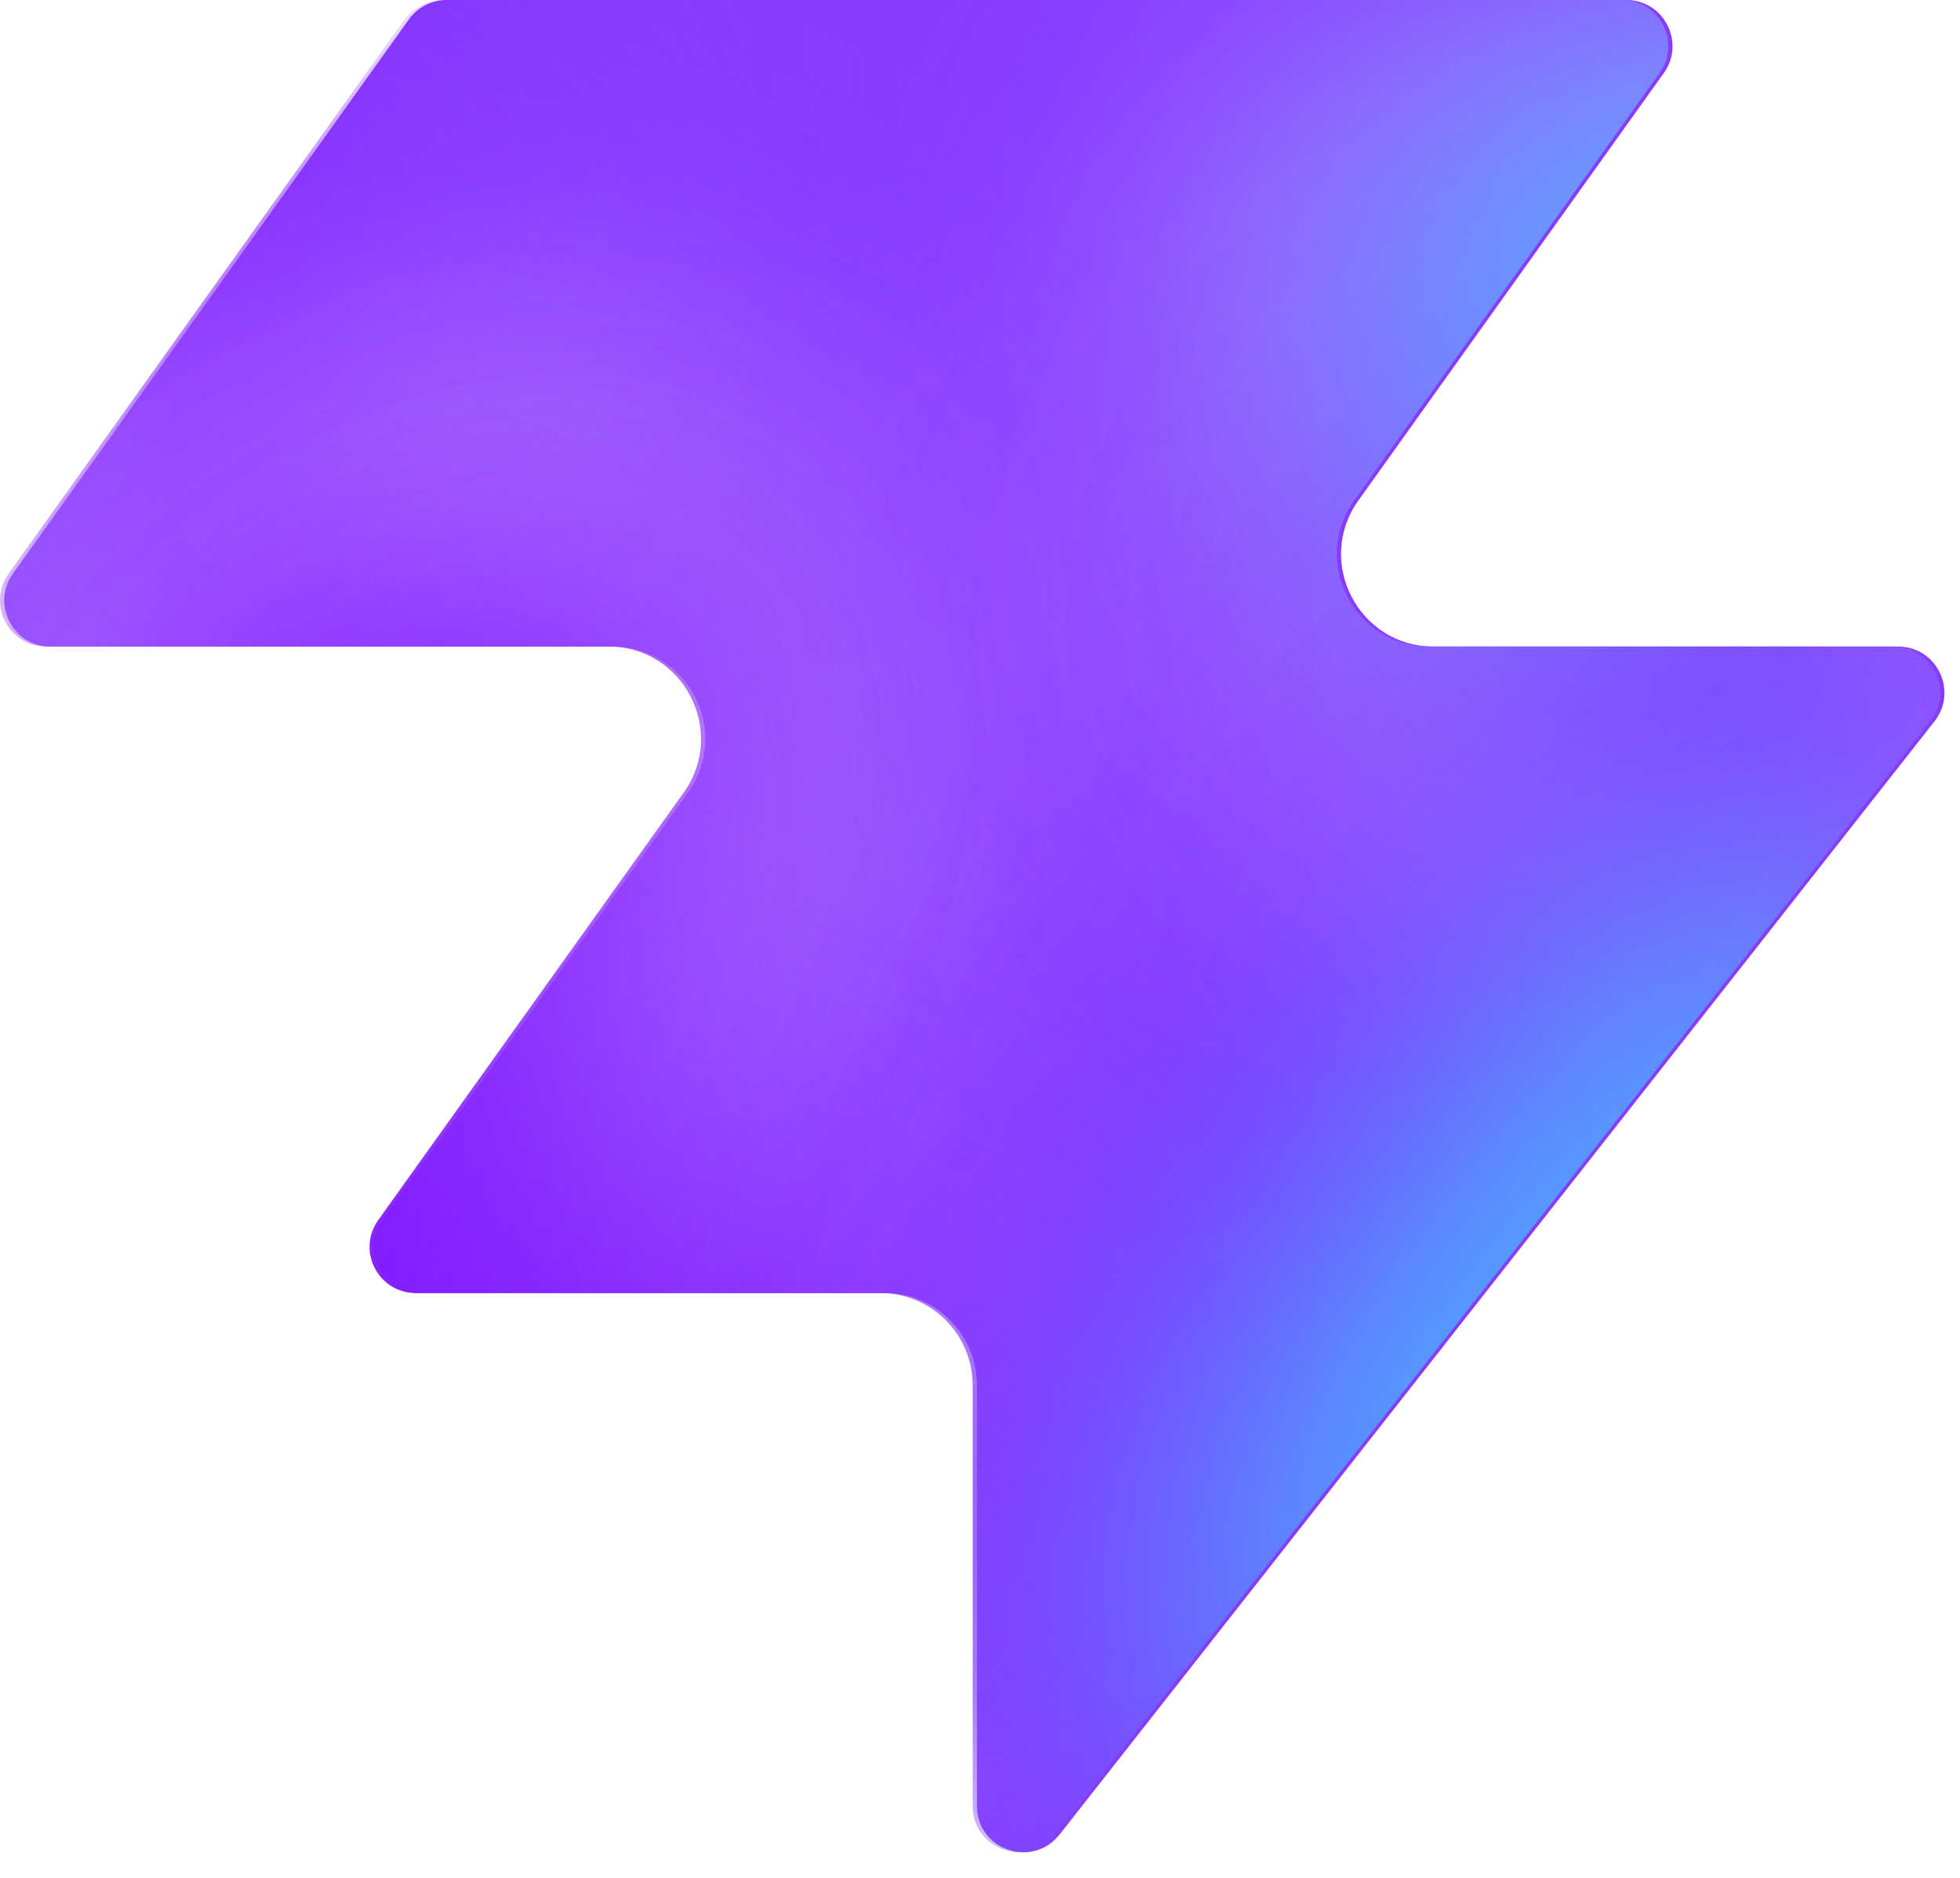
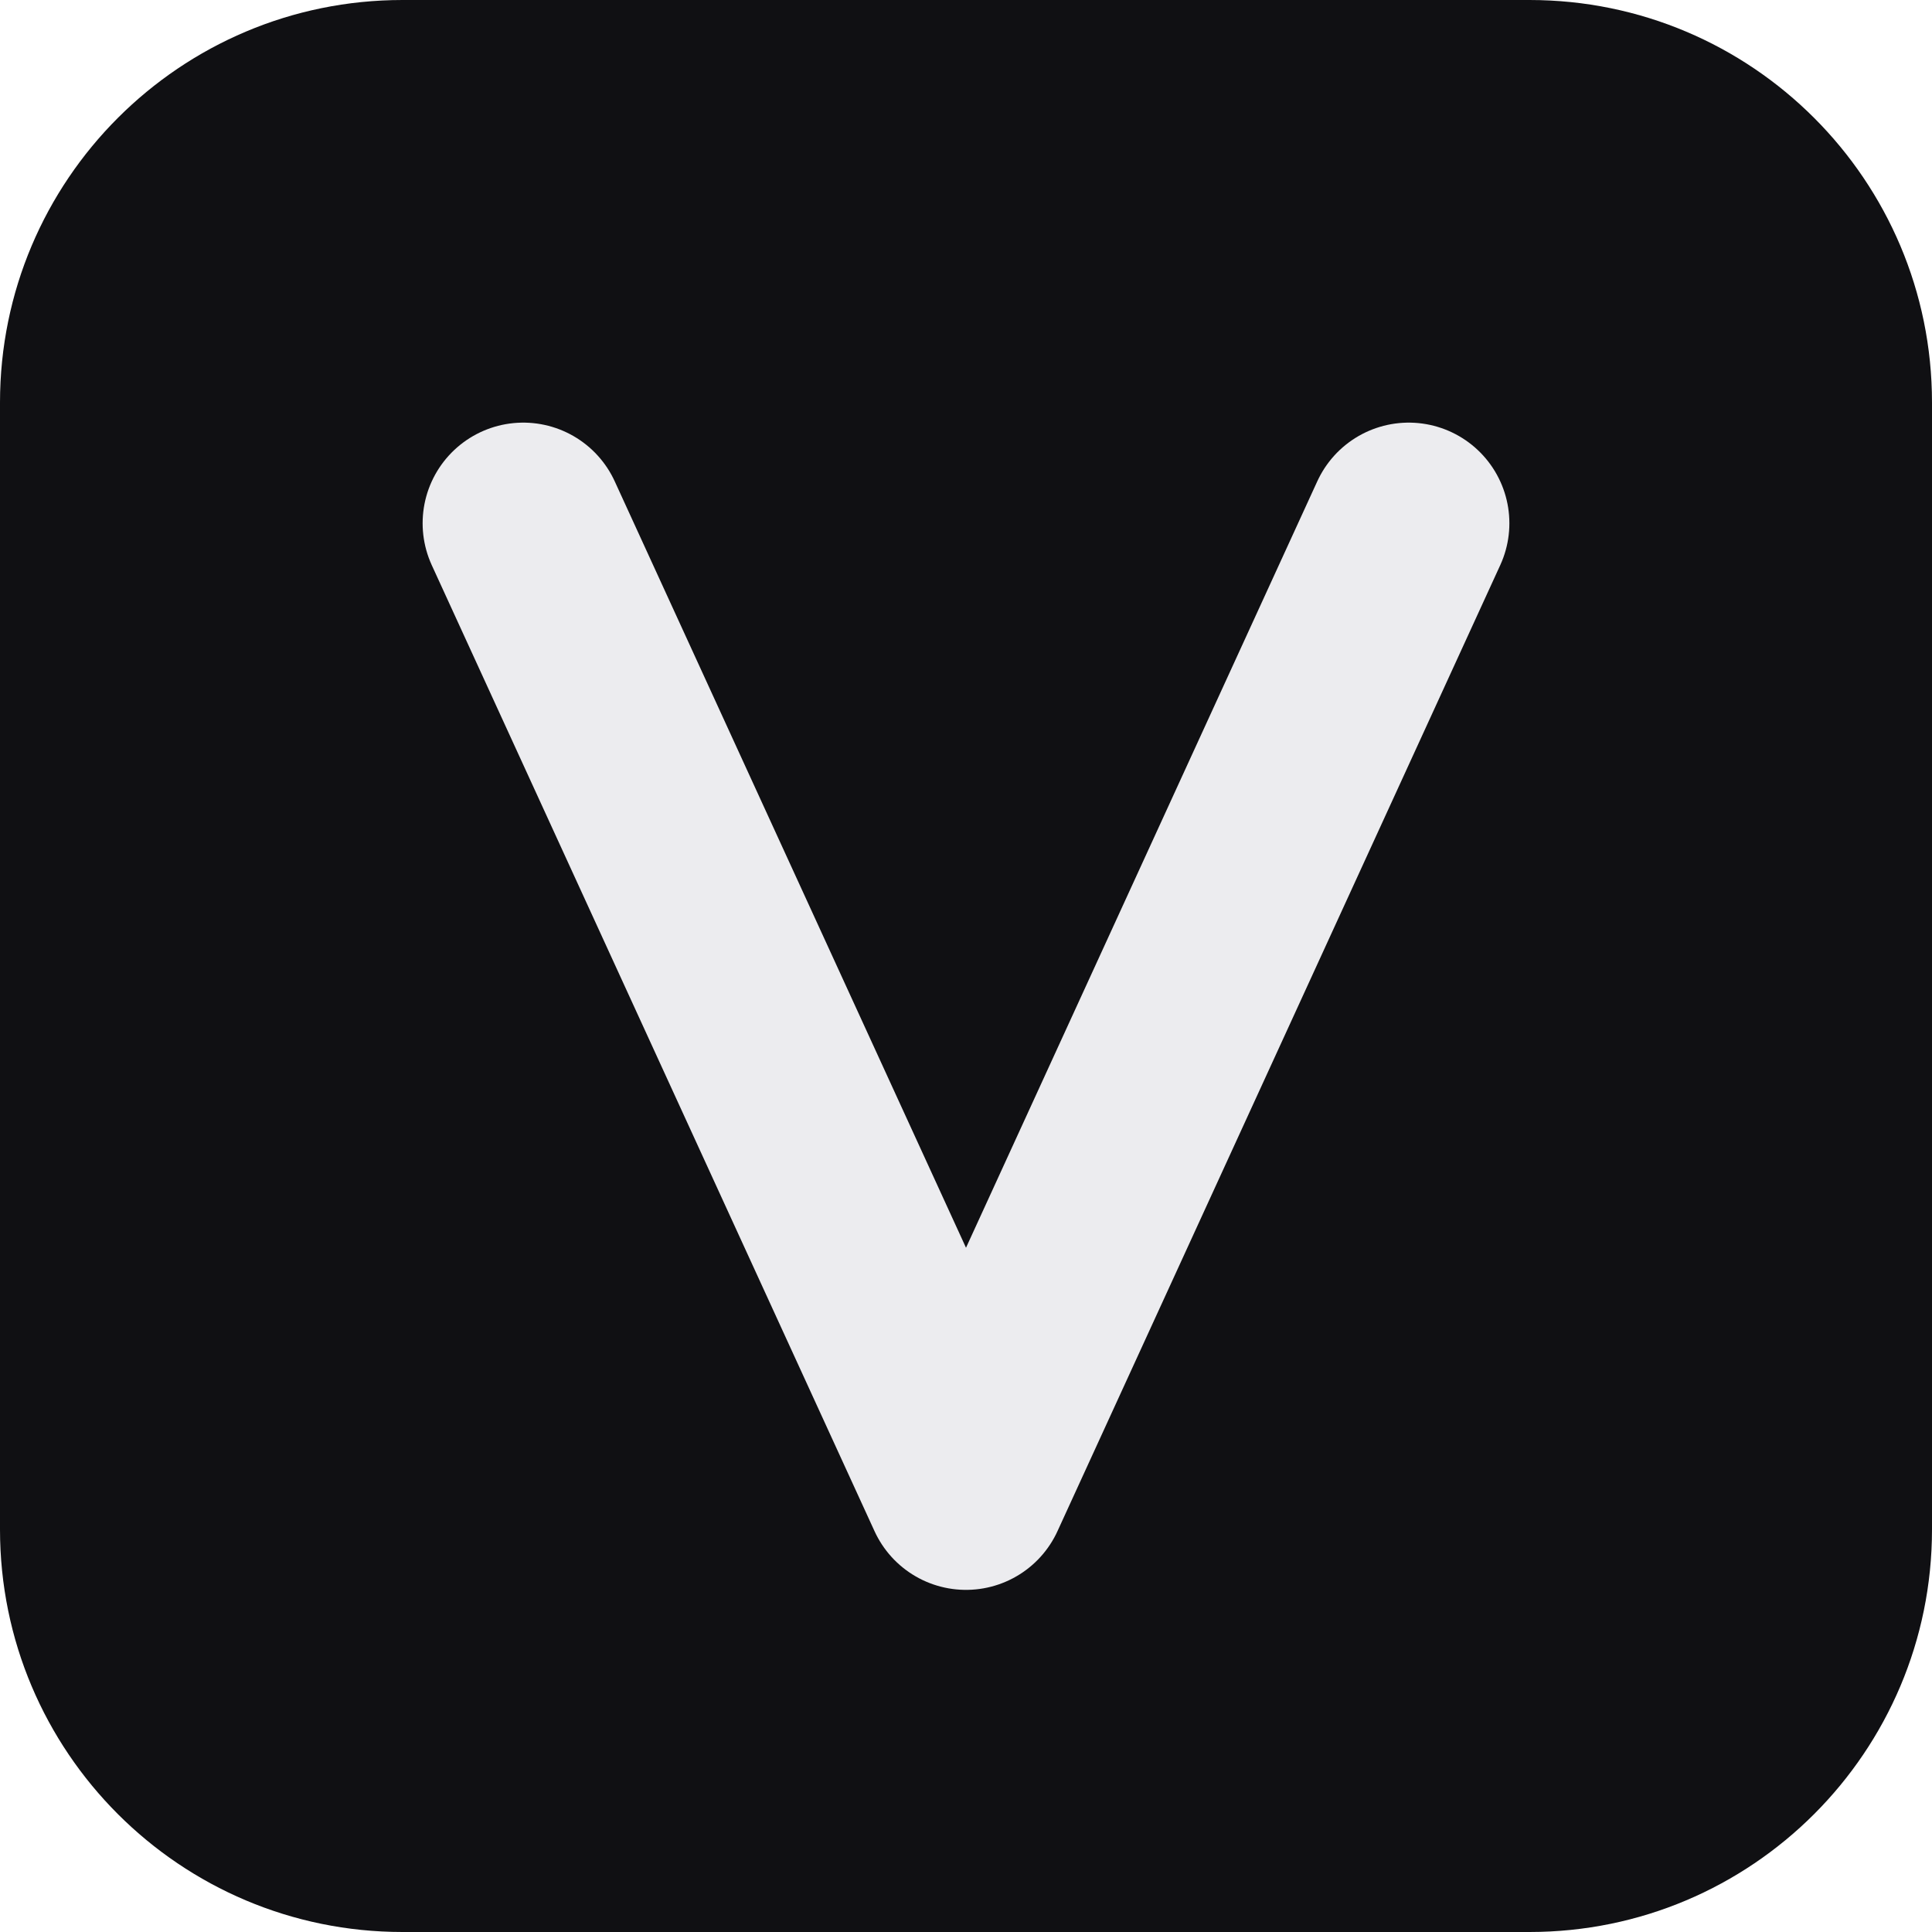
- <svg xmlns="http://www.w3.org/2000/svg" width="48" height="46" fill="none" viewBox="0 0 48 46">
-   <path fill="#863bff" d="M25.946 44.938c-.664.845-2.021.375-2.021-.698V33.937a2.26 2.26 0 0 0-2.262-2.262H10.287c-.92 0-1.456-1.04-.92-1.788l7.48-10.471c1.07-1.497 0-3.578-1.842-3.578H1.237c-.92 0-1.456-1.04-.92-1.788L10.013.474c.214-.297.556-.474.92-.474h28.894c.92 0 1.456 1.04.92 1.788l-7.48 10.471c-1.07 1.498 0 3.579 1.842 3.579h11.377c.943 0 1.473 1.088.89 1.83L25.947 44.94z" style="fill:#863bff;fill:color(display-p3 .525 .23 1);fill-opacity:1" />
-   <mask id="a" width="48" height="46" x="0" y="0" maskUnits="userSpaceOnUse" style="mask-type:alpha">
-     <path fill="#000" d="M25.842 44.938c-.664.844-2.021.375-2.021-.698V33.937a2.26 2.26 0 0 0-2.262-2.262H10.183c-.92 0-1.456-1.04-.92-1.788l7.48-10.471c1.07-1.498 0-3.579-1.842-3.579H1.133c-.92 0-1.456-1.04-.92-1.787L9.91.473c.214-.297.556-.474.92-.474h28.894c.92 0 1.456 1.04.92 1.788l-7.48 10.471c-1.07 1.498 0 3.578 1.842 3.578h11.377c.943 0 1.473 1.088.89 1.832L25.843 44.94z" style="fill:#000;fill-opacity:1" />
-   </mask>
-   <g mask="url(#a)">
-     <g filter="url(#b)">
-       <ellipse cx="5.508" cy="14.704" fill="#ede6ff" rx="5.508" ry="14.704" style="fill:#ede6ff;fill:color(display-p3 .927 .903 1);fill-opacity:1" transform="matrix(.00324 1 1 -.00324 -4.47 31.516)" />
-     </g>
-     <g filter="url(#c)">
-       <ellipse cx="10.399" cy="29.851" fill="#ede6ff" rx="10.399" ry="29.851" style="fill:#ede6ff;fill:color(display-p3 .927 .903 1);fill-opacity:1" transform="matrix(.00324 1 1 -.00324 -39.328 7.883)" />
-     </g>
-     <g filter="url(#d)">
-       <ellipse cx="5.508" cy="30.487" fill="#7e14ff" rx="5.508" ry="30.487" style="fill:#7e14ff;fill:color(display-p3 .492 .077 1);fill-opacity:1" transform="rotate(89.814 -25.913 -14.639)scale(1 -1)" />
-     </g>
-     <g filter="url(#e)">
-       <ellipse cx="5.508" cy="30.599" fill="#7e14ff" rx="5.508" ry="30.599" style="fill:#7e14ff;fill:color(display-p3 .492 .077 1);fill-opacity:1" transform="rotate(89.814 -32.644 -3.334)scale(1 -1)" />
-     </g>
-     <g filter="url(#f)">
-       <ellipse cx="5.508" cy="30.599" fill="#7e14ff" rx="5.508" ry="30.599" style="fill:#7e14ff;fill:color(display-p3 .492 .077 1);fill-opacity:1" transform="matrix(.00324 1 1 -.00324 -34.34 30.47)" />
-     </g>
-     <g filter="url(#g)">
-       <ellipse cx="14.072" cy="22.078" fill="#ede6ff" rx="14.072" ry="22.078" style="fill:#ede6ff;fill:color(display-p3 .927 .903 1);fill-opacity:1" transform="rotate(93.35 24.506 48.493)scale(-1 1)" />
-     </g>
-     <g filter="url(#h)">
-       <ellipse cx="3.47" cy="21.501" fill="#7e14ff" rx="3.47" ry="21.501" style="fill:#7e14ff;fill:color(display-p3 .492 .077 1);fill-opacity:1" transform="rotate(89.009 28.708 47.59)scale(-1 1)" />
-     </g>
-     <g filter="url(#i)">
-       <ellipse cx="3.47" cy="21.501" fill="#7e14ff" rx="3.47" ry="21.501" style="fill:#7e14ff;fill:color(display-p3 .492 .077 1);fill-opacity:1" transform="rotate(89.009 28.708 47.59)scale(-1 1)" />
-     </g>
-     <g filter="url(#j)">
-       <ellipse cx=".387" cy="8.972" fill="#7e14ff" rx="4.407" ry="29.108" style="fill:#7e14ff;fill:color(display-p3 .492 .077 1);fill-opacity:1" transform="rotate(39.51 .387 8.972)" />
-     </g>
-     <g filter="url(#k)">
-       <ellipse cx="47.523" cy="-6.092" fill="#7e14ff" rx="4.407" ry="29.108" style="fill:#7e14ff;fill:color(display-p3 .492 .077 1);fill-opacity:1" transform="rotate(37.892 47.523 -6.092)" />
-     </g>
-     <g filter="url(#l)">
-       <ellipse cx="41.412" cy="6.333" fill="#47bfff" rx="5.971" ry="9.665" style="fill:#47bfff;fill:color(display-p3 .28 .748 1);fill-opacity:1" transform="rotate(37.892 41.412 6.333)" />
-     </g>
-     <g filter="url(#m)">
-       <ellipse cx="-1.879" cy="38.332" fill="#7e14ff" rx="4.407" ry="29.108" style="fill:#7e14ff;fill:color(display-p3 .492 .077 1);fill-opacity:1" transform="rotate(37.892 -1.88 38.332)" />
-     </g>
-     <g filter="url(#n)">
-       <ellipse cx="-1.879" cy="38.332" fill="#7e14ff" rx="4.407" ry="29.108" style="fill:#7e14ff;fill:color(display-p3 .492 .077 1);fill-opacity:1" transform="rotate(37.892 -1.88 38.332)" />
-     </g>
-     <g filter="url(#o)">
-       <ellipse cx="35.651" cy="29.907" fill="#7e14ff" rx="4.407" ry="29.108" style="fill:#7e14ff;fill:color(display-p3 .492 .077 1);fill-opacity:1" transform="rotate(37.892 35.651 29.907)" />
-     </g>
-     <g filter="url(#p)">
-       <ellipse cx="38.418" cy="32.4" fill="#47bfff" rx="5.971" ry="15.297" style="fill:#47bfff;fill:color(display-p3 .28 .748 1);fill-opacity:1" transform="rotate(37.892 38.418 32.4)" />
-     </g>
-   </g>
-   <defs>
-     <filter id="b" width="60.045" height="41.654" x="-19.77" y="16.149" color-interpolation-filters="sRGB" filterUnits="userSpaceOnUse">
-       <feFlood flood-opacity="0" result="BackgroundImageFix" />
-       <feBlend in="SourceGraphic" in2="BackgroundImageFix" result="shape" />
-       <feGaussianBlur result="effect1_foregroundBlur_2002_17158" stdDeviation="7.659" />
-     </filter>
-     <filter id="c" width="90.34" height="51.437" x="-54.613" y="-7.533" color-interpolation-filters="sRGB" filterUnits="userSpaceOnUse">
-       <feFlood flood-opacity="0" result="BackgroundImageFix" />
-       <feBlend in="SourceGraphic" in2="BackgroundImageFix" result="shape" />
-       <feGaussianBlur result="effect1_foregroundBlur_2002_17158" stdDeviation="7.659" />
-     </filter>
-     <filter id="d" width="79.355" height="29.4" x="-49.64" y="2.03" color-interpolation-filters="sRGB" filterUnits="userSpaceOnUse">
-       <feFlood flood-opacity="0" result="BackgroundImageFix" />
-       <feBlend in="SourceGraphic" in2="BackgroundImageFix" result="shape" />
-       <feGaussianBlur result="effect1_foregroundBlur_2002_17158" stdDeviation="4.596" />
-     </filter>
-     <filter id="e" width="79.579" height="29.4" x="-45.045" y="20.029" color-interpolation-filters="sRGB" filterUnits="userSpaceOnUse">
-       <feFlood flood-opacity="0" result="BackgroundImageFix" />
-       <feBlend in="SourceGraphic" in2="BackgroundImageFix" result="shape" />
-       <feGaussianBlur result="effect1_foregroundBlur_2002_17158" stdDeviation="4.596" />
-     </filter>
-     <filter id="f" width="79.579" height="29.4" x="-43.513" y="21.178" color-interpolation-filters="sRGB" filterUnits="userSpaceOnUse">
-       <feFlood flood-opacity="0" result="BackgroundImageFix" />
-       <feBlend in="SourceGraphic" in2="BackgroundImageFix" result="shape" />
-       <feGaussianBlur result="effect1_foregroundBlur_2002_17158" stdDeviation="4.596" />
-     </filter>
-     <filter id="g" width="74.749" height="58.852" x="15.756" y="-17.901" color-interpolation-filters="sRGB" filterUnits="userSpaceOnUse">
-       <feFlood flood-opacity="0" result="BackgroundImageFix" />
-       <feBlend in="SourceGraphic" in2="BackgroundImageFix" result="shape" />
-       <feGaussianBlur result="effect1_foregroundBlur_2002_17158" stdDeviation="7.659" />
-     </filter>
-     <filter id="h" width="61.377" height="25.362" x="23.548" y="2.284" color-interpolation-filters="sRGB" filterUnits="userSpaceOnUse">
-       <feFlood flood-opacity="0" result="BackgroundImageFix" />
-       <feBlend in="SourceGraphic" in2="BackgroundImageFix" result="shape" />
-       <feGaussianBlur result="effect1_foregroundBlur_2002_17158" stdDeviation="4.596" />
-     </filter>
-     <filter id="i" width="61.377" height="25.362" x="23.548" y="2.284" color-interpolation-filters="sRGB" filterUnits="userSpaceOnUse">
-       <feFlood flood-opacity="0" result="BackgroundImageFix" />
-       <feBlend in="SourceGraphic" in2="BackgroundImageFix" result="shape" />
-       <feGaussianBlur result="effect1_foregroundBlur_2002_17158" stdDeviation="4.596" />
-     </filter>
-     <filter id="j" width="56.045" height="63.649" x="-27.636" y="-22.853" color-interpolation-filters="sRGB" filterUnits="userSpaceOnUse">
-       <feFlood flood-opacity="0" result="BackgroundImageFix" />
-       <feBlend in="SourceGraphic" in2="BackgroundImageFix" result="shape" />
-       <feGaussianBlur result="effect1_foregroundBlur_2002_17158" stdDeviation="4.596" />
-     </filter>
-     <filter id="k" width="54.814" height="64.646" x="20.116" y="-38.415" color-interpolation-filters="sRGB" filterUnits="userSpaceOnUse">
-       <feFlood flood-opacity="0" result="BackgroundImageFix" />
-       <feBlend in="SourceGraphic" in2="BackgroundImageFix" result="shape" />
-       <feGaussianBlur result="effect1_foregroundBlur_2002_17158" stdDeviation="4.596" />
-     </filter>
-     <filter id="l" width="33.541" height="35.313" x="24.641" y="-11.323" color-interpolation-filters="sRGB" filterUnits="userSpaceOnUse">
-       <feFlood flood-opacity="0" result="BackgroundImageFix" />
-       <feBlend in="SourceGraphic" in2="BackgroundImageFix" result="shape" />
-       <feGaussianBlur result="effect1_foregroundBlur_2002_17158" stdDeviation="4.596" />
-     </filter>
-     <filter id="m" width="54.814" height="64.646" x="-29.286" y="6.009" color-interpolation-filters="sRGB" filterUnits="userSpaceOnUse">
-       <feFlood flood-opacity="0" result="BackgroundImageFix" />
-       <feBlend in="SourceGraphic" in2="BackgroundImageFix" result="shape" />
-       <feGaussianBlur result="effect1_foregroundBlur_2002_17158" stdDeviation="4.596" />
-     </filter>
-     <filter id="n" width="54.814" height="64.646" x="-29.286" y="6.009" color-interpolation-filters="sRGB" filterUnits="userSpaceOnUse">
-       <feFlood flood-opacity="0" result="BackgroundImageFix" />
-       <feBlend in="SourceGraphic" in2="BackgroundImageFix" result="shape" />
-       <feGaussianBlur result="effect1_foregroundBlur_2002_17158" stdDeviation="4.596" />
-     </filter>
-     <filter id="o" width="54.814" height="64.646" x="8.244" y="-2.416" color-interpolation-filters="sRGB" filterUnits="userSpaceOnUse">
-       <feFlood flood-opacity="0" result="BackgroundImageFix" />
-       <feBlend in="SourceGraphic" in2="BackgroundImageFix" result="shape" />
-       <feGaussianBlur result="effect1_foregroundBlur_2002_17158" stdDeviation="4.596" />
-     </filter>
-     <filter id="p" width="39.409" height="43.623" x="18.713" y="10.588" color-interpolation-filters="sRGB" filterUnits="userSpaceOnUse">
-       <feFlood flood-opacity="0" result="BackgroundImageFix" />
-       <feBlend in="SourceGraphic" in2="BackgroundImageFix" result="shape" />
-       <feGaussianBlur result="effect1_foregroundBlur_2002_17158" stdDeviation="4.596" />
-     </filter>
-   </defs>
+ <svg xmlns="http://www.w3.org/2000/svg" width="48" height="48" viewBox="0 0 48 48">
+   <rect width="48" height="48" rx="10" fill="#101013" />
+   <path d="M13 13 24 37 35 13" fill="none" stroke="#ececef" stroke-width="5" stroke-linecap="round" stroke-linejoin="round" />
</svg>
